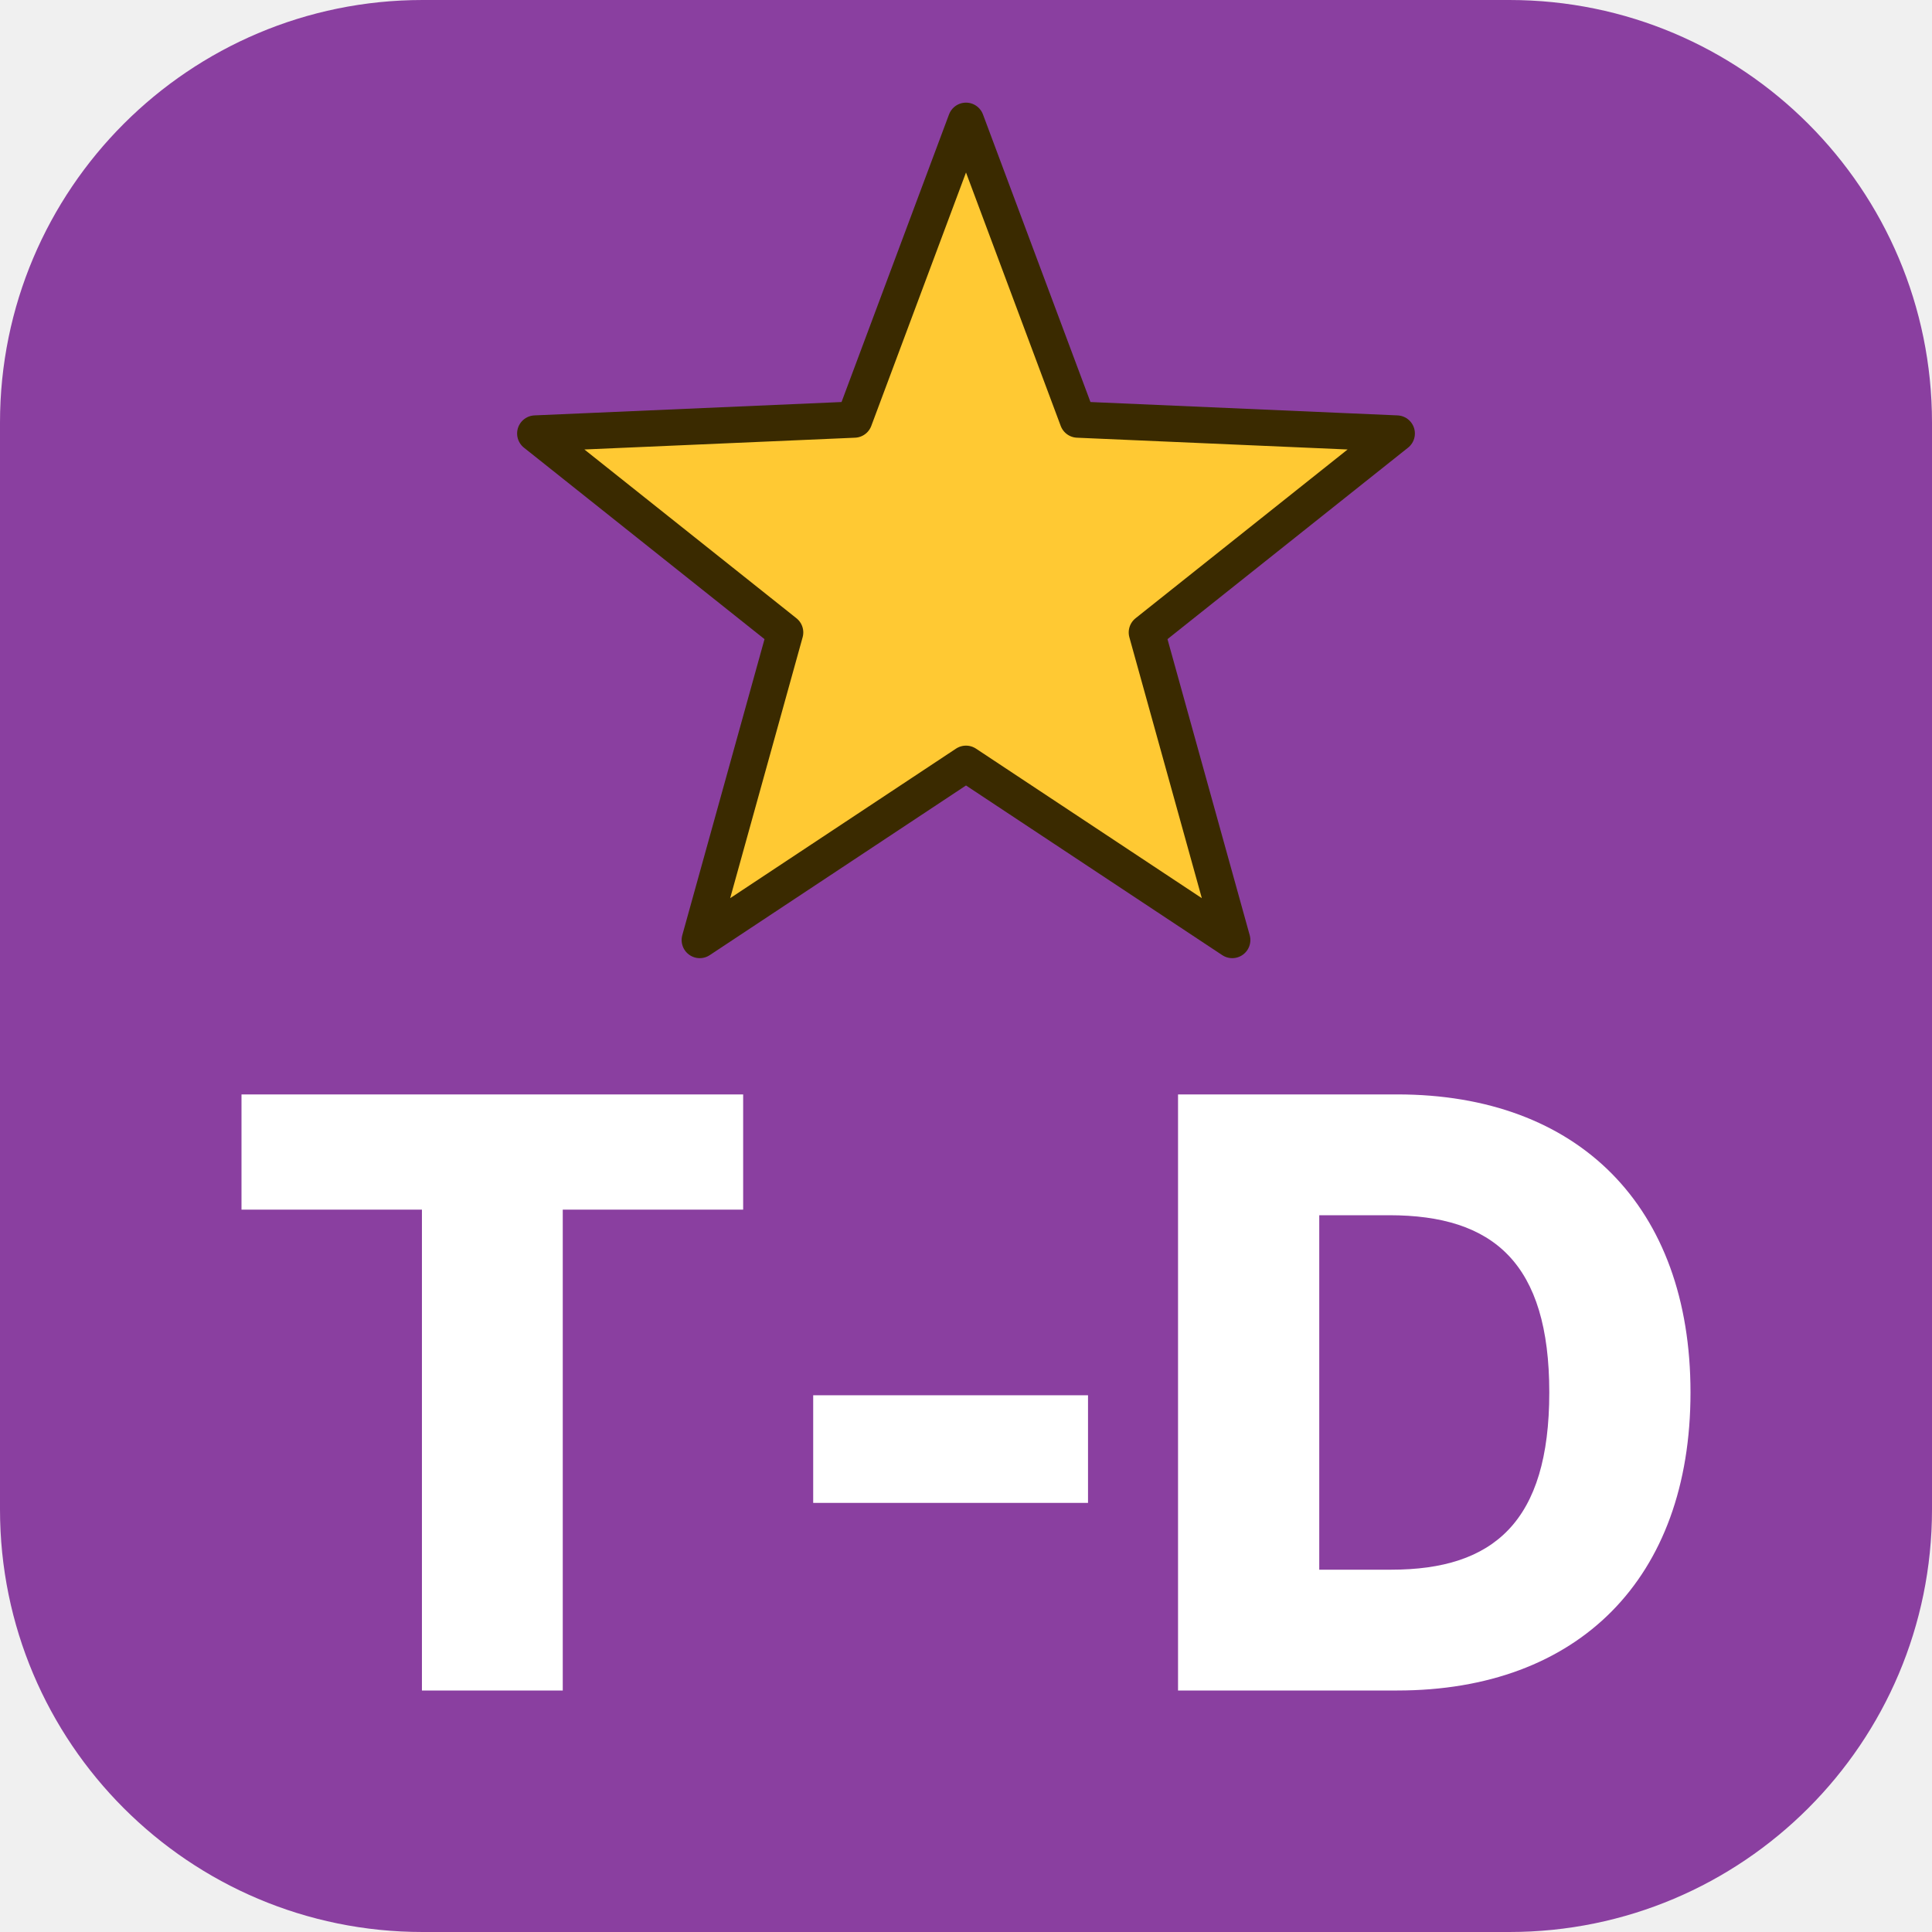
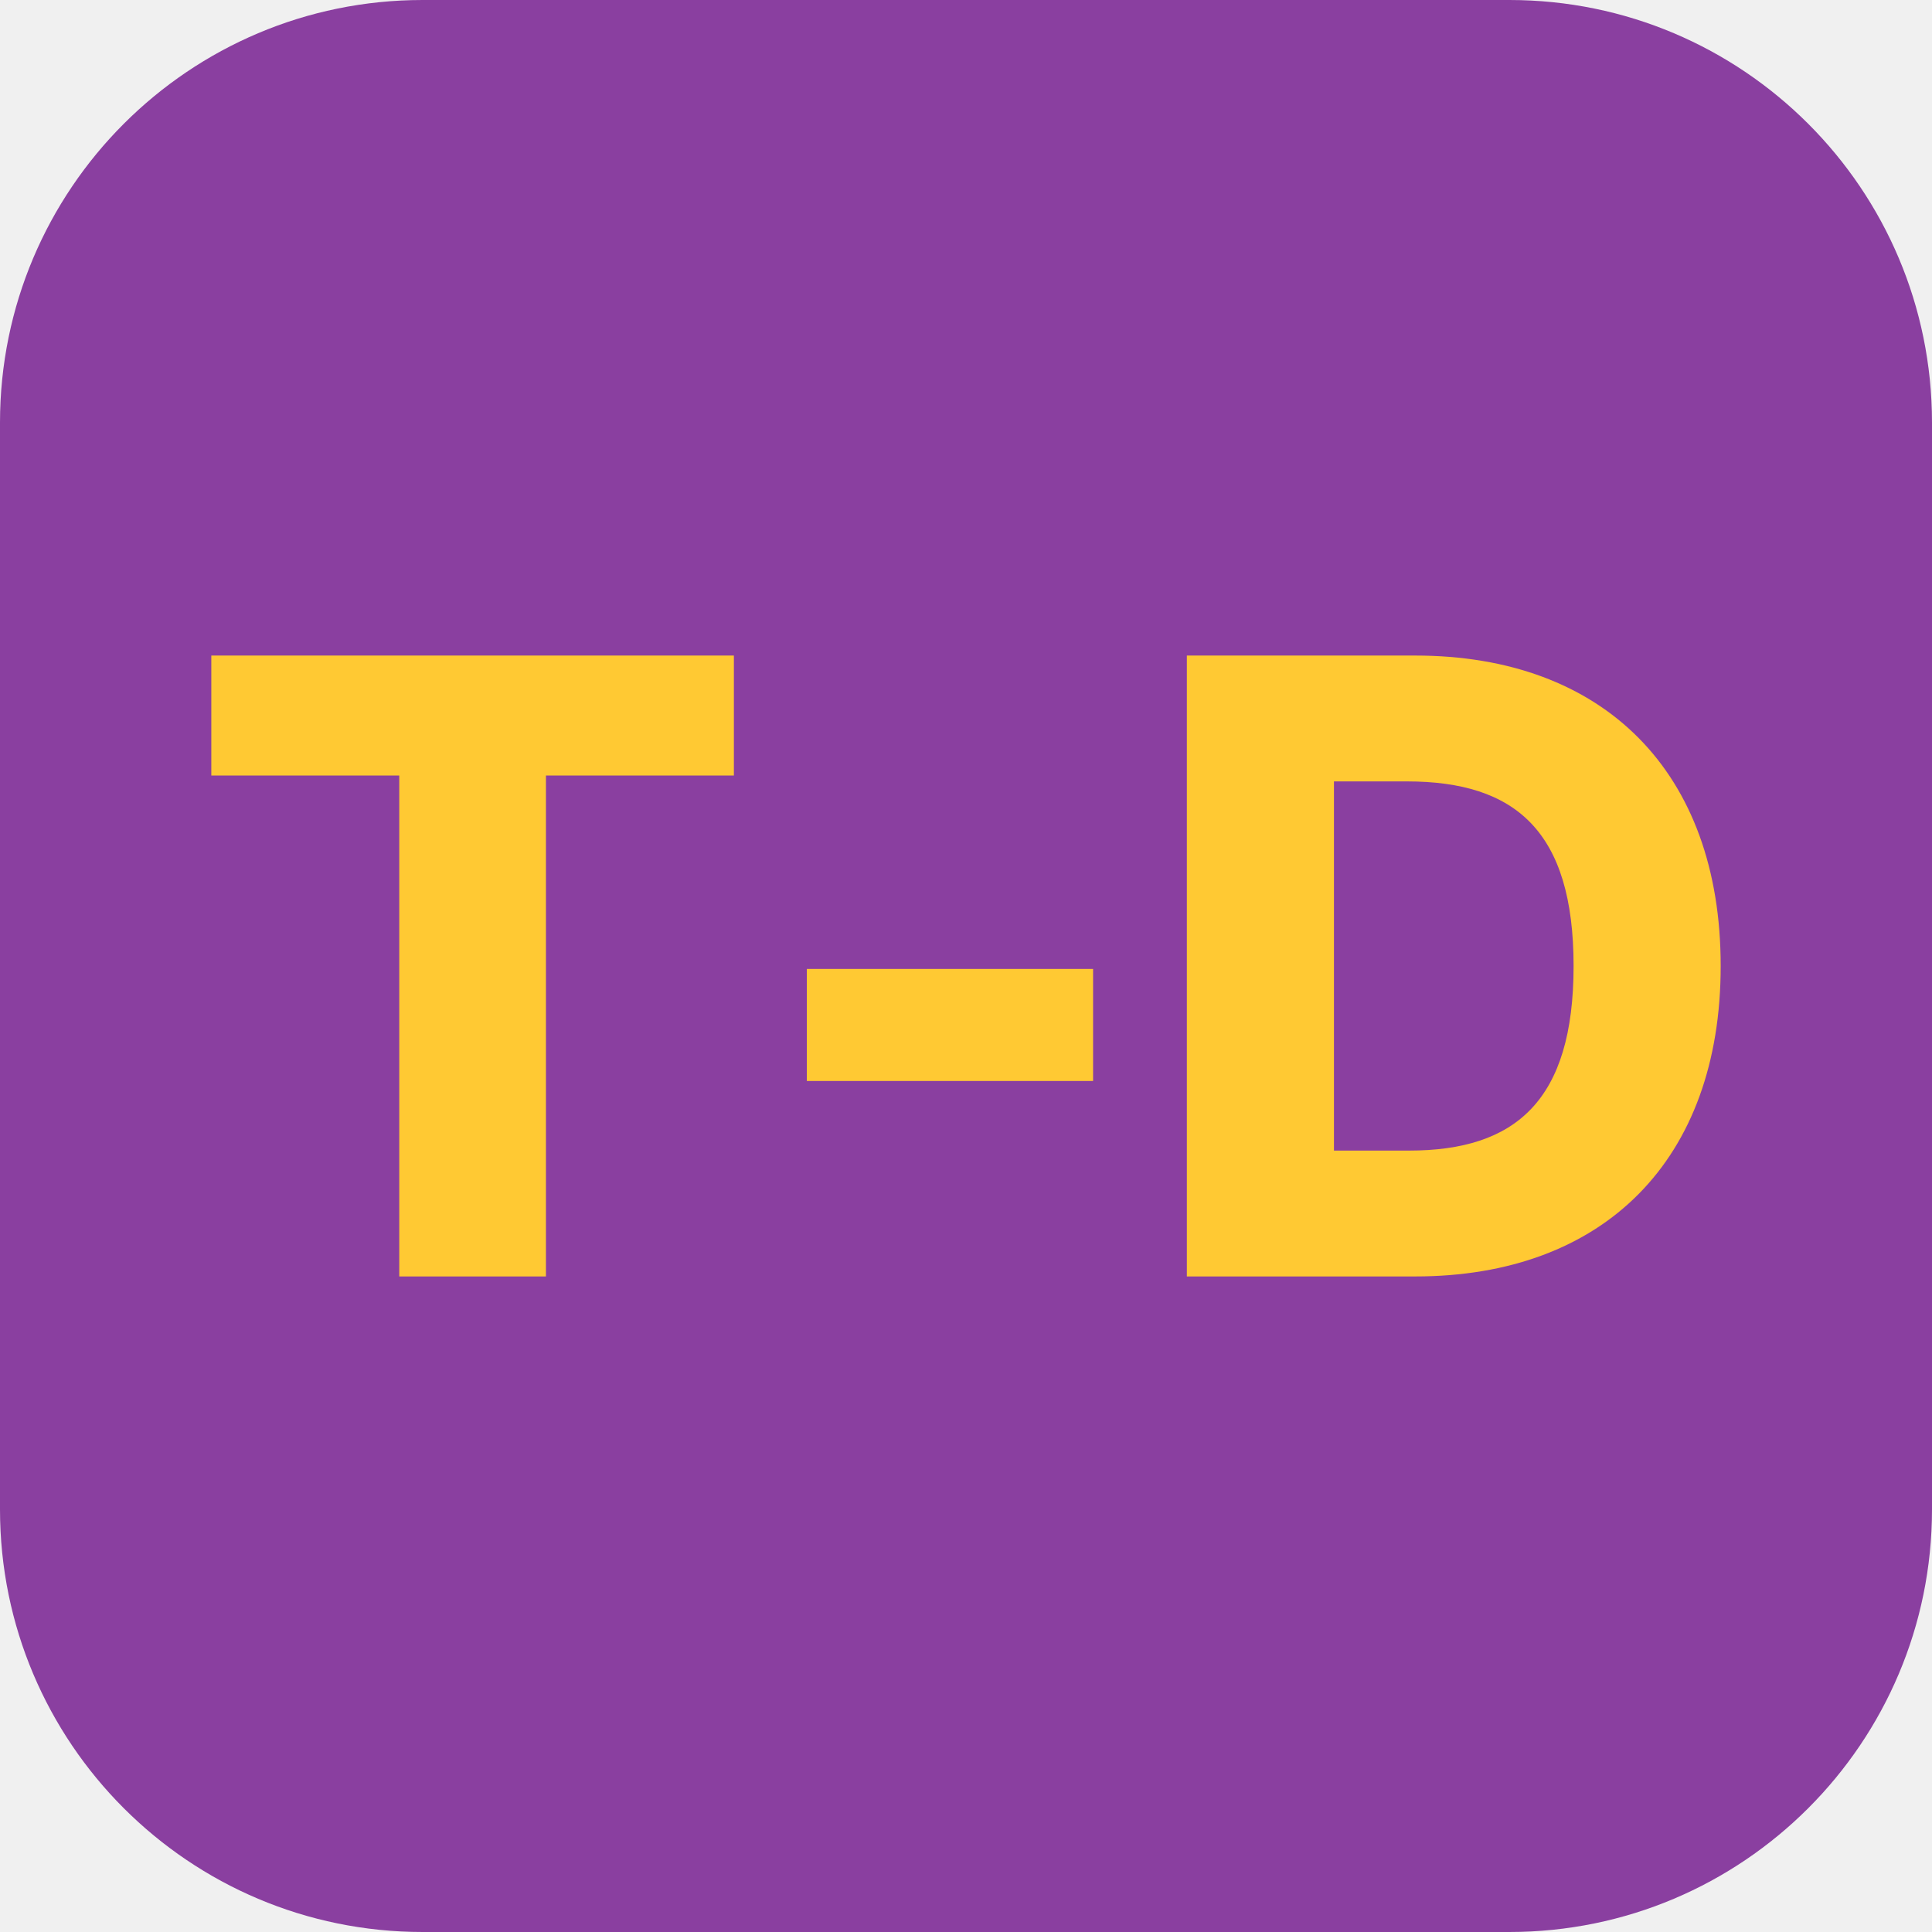
<svg xmlns="http://www.w3.org/2000/svg" viewBox="0 0 64 64">
  <rect width="64" height="64" rx="14" fill="#8A3FA0" />
-   <polygon points="32.00,4.00 35.70,13.90 46.27,14.36 37.99,20.95 40.82,31.14 32.00,25.30 23.18,31.14 26.01,20.95 17.73,14.36 28.30,13.90" fill="#FFC933" stroke="#3a2a00" stroke-width="1.2" stroke-linejoin="round" />
-   <path d="M8.0 40.071H13.977V56.0H18.642V40.071H24.618V36.254H8.0ZM36.042 46.22H26.938V49.785H36.042ZM46.286 56.0C52.289 56.0 56.0 52.289 56.0 46.127C56.0 39.965 52.289 36.254 46.286 36.254H39.024V56.0ZM43.702 51.998V40.256H46.021C49.48 40.256 51.322 41.846 51.322 46.127C51.322 50.408 49.48 51.998 46.087 51.998Z" fill="#FFFFFF" />
+   <path d="M7.0 25.691H13.226V42.284H18.085V25.691H24.311V21.716H7.0ZM36.21 32.097H26.727V35.81H36.21ZM46.881 42.284C53.135 42.284 57.0 38.419 57.0 32.0C57.0 25.581 53.135 21.716 46.881 21.716H39.316V42.284ZM44.189 38.115V25.885H46.605C50.208 25.885 52.127 27.541 52.127 32.0C52.127 36.459 50.208 38.115 46.674 38.115Z" fill="#FFC933" />
</svg>
